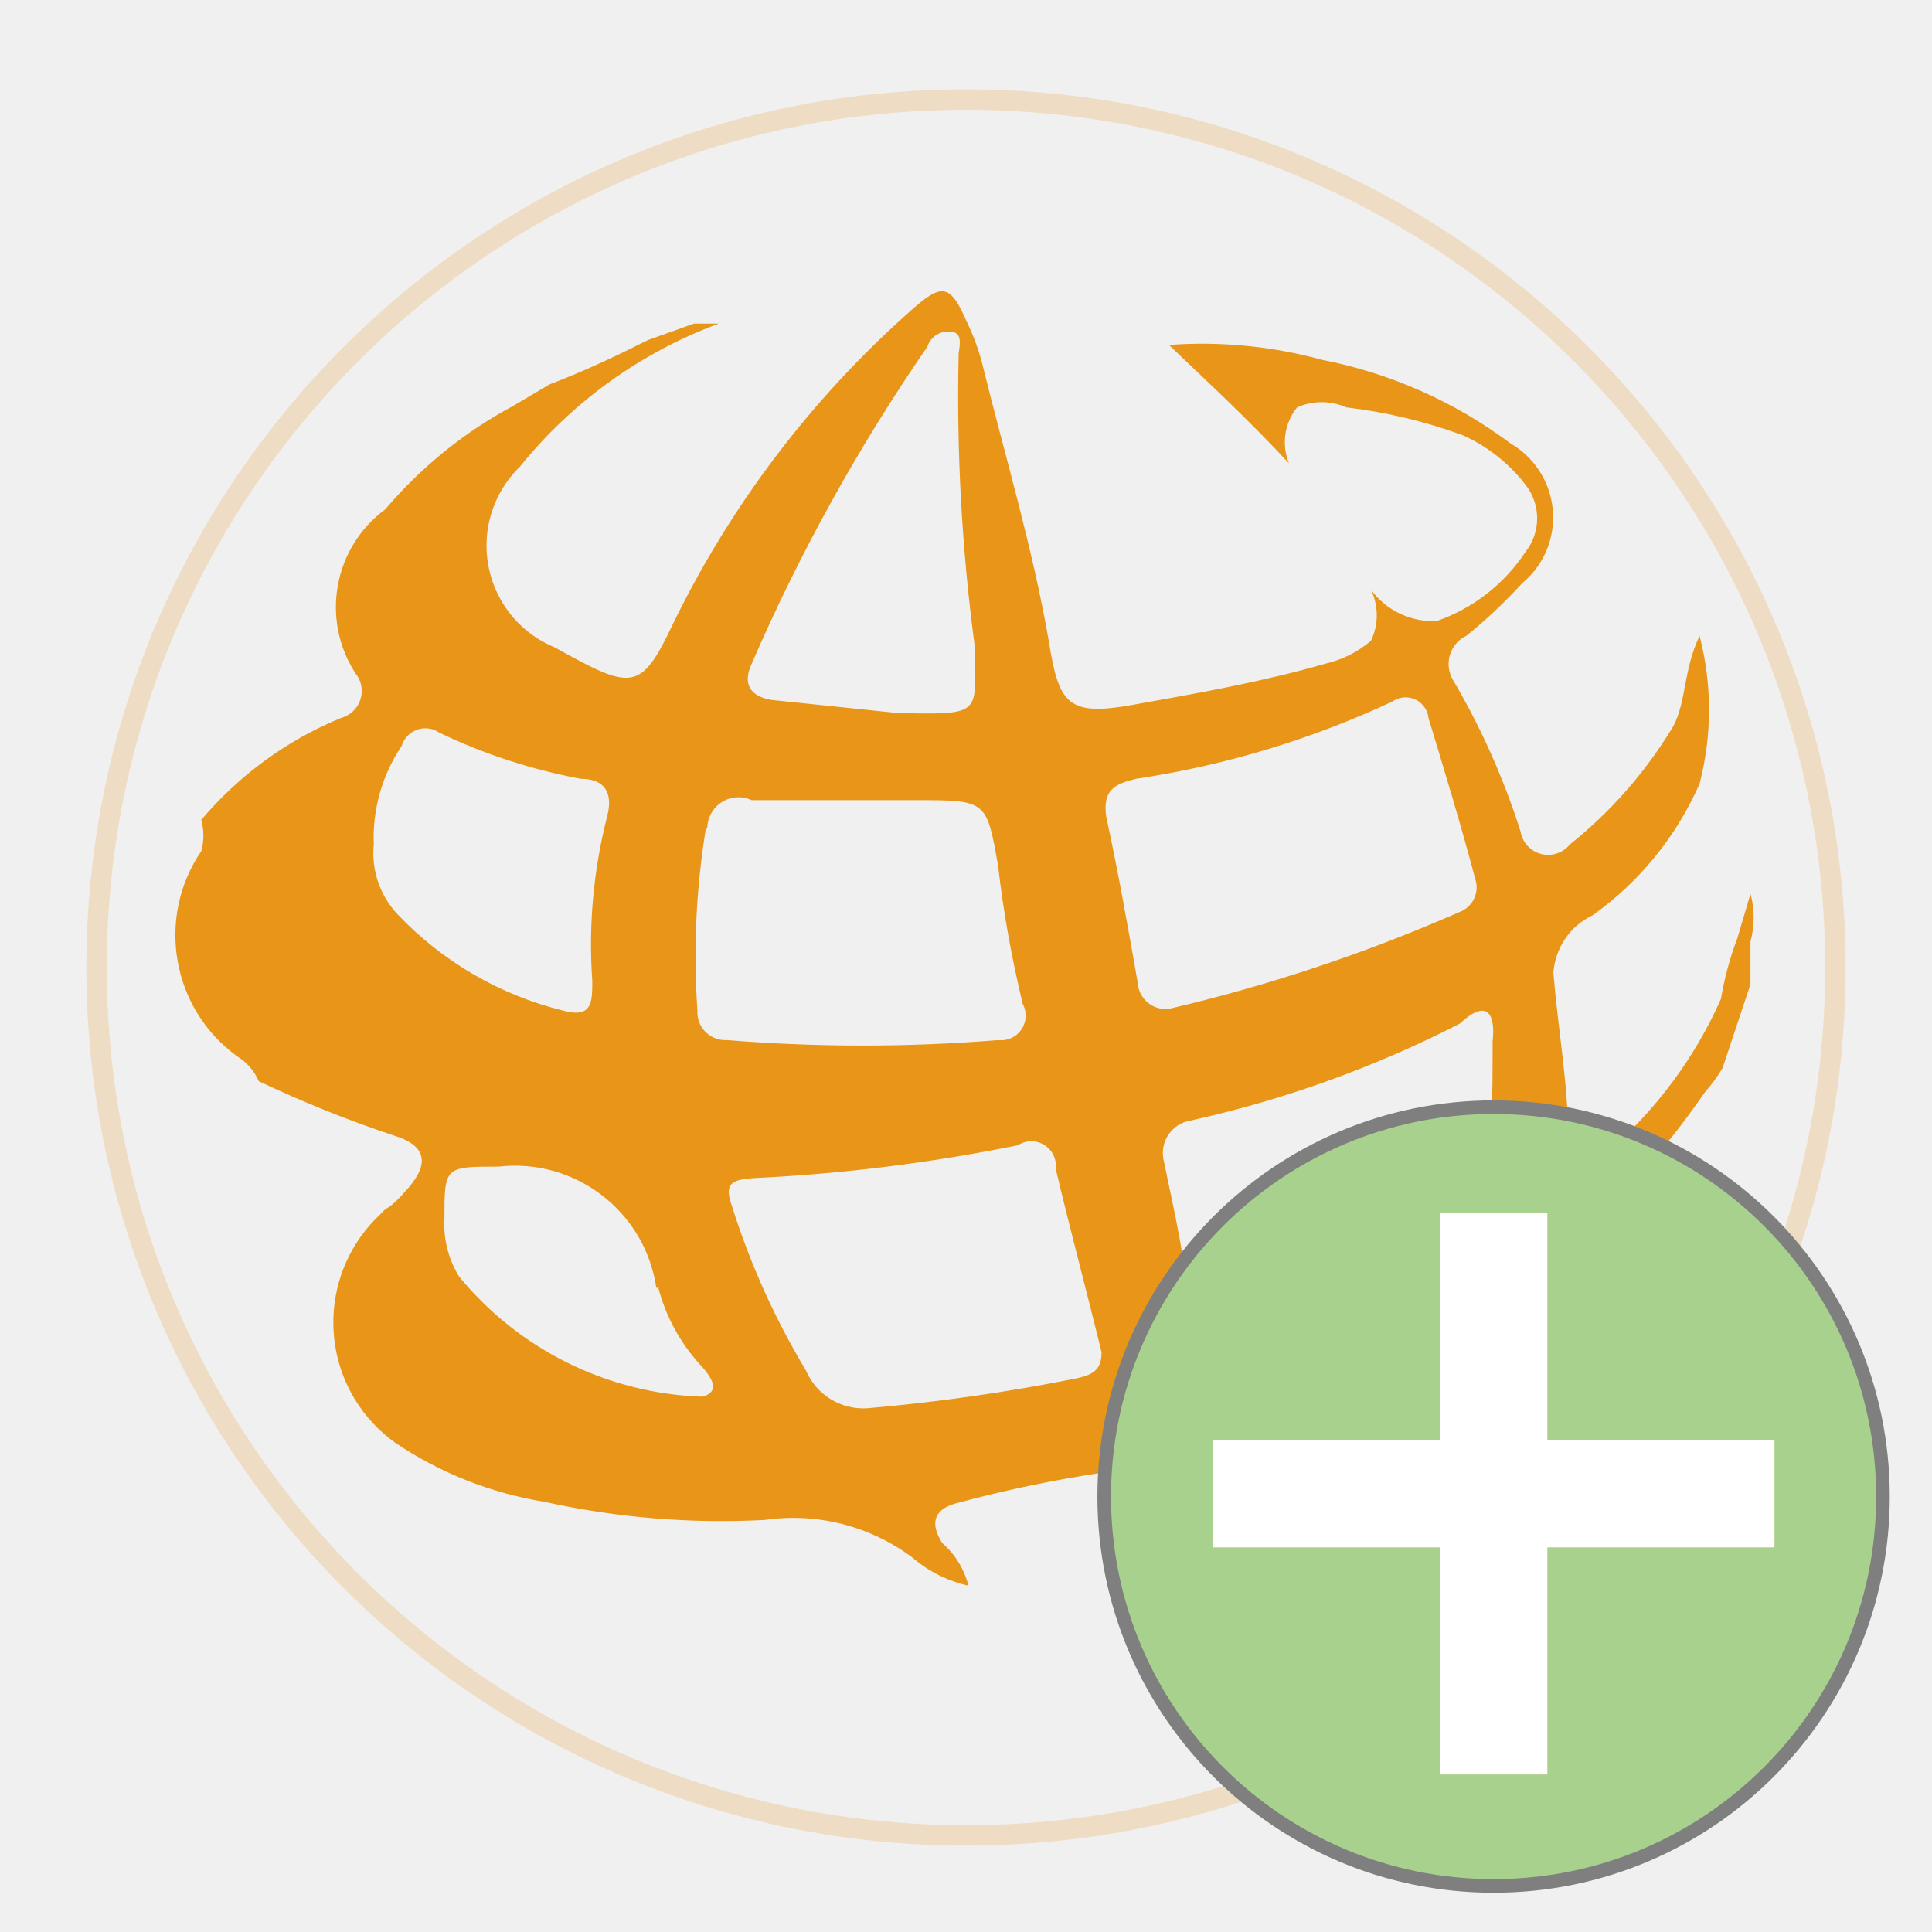
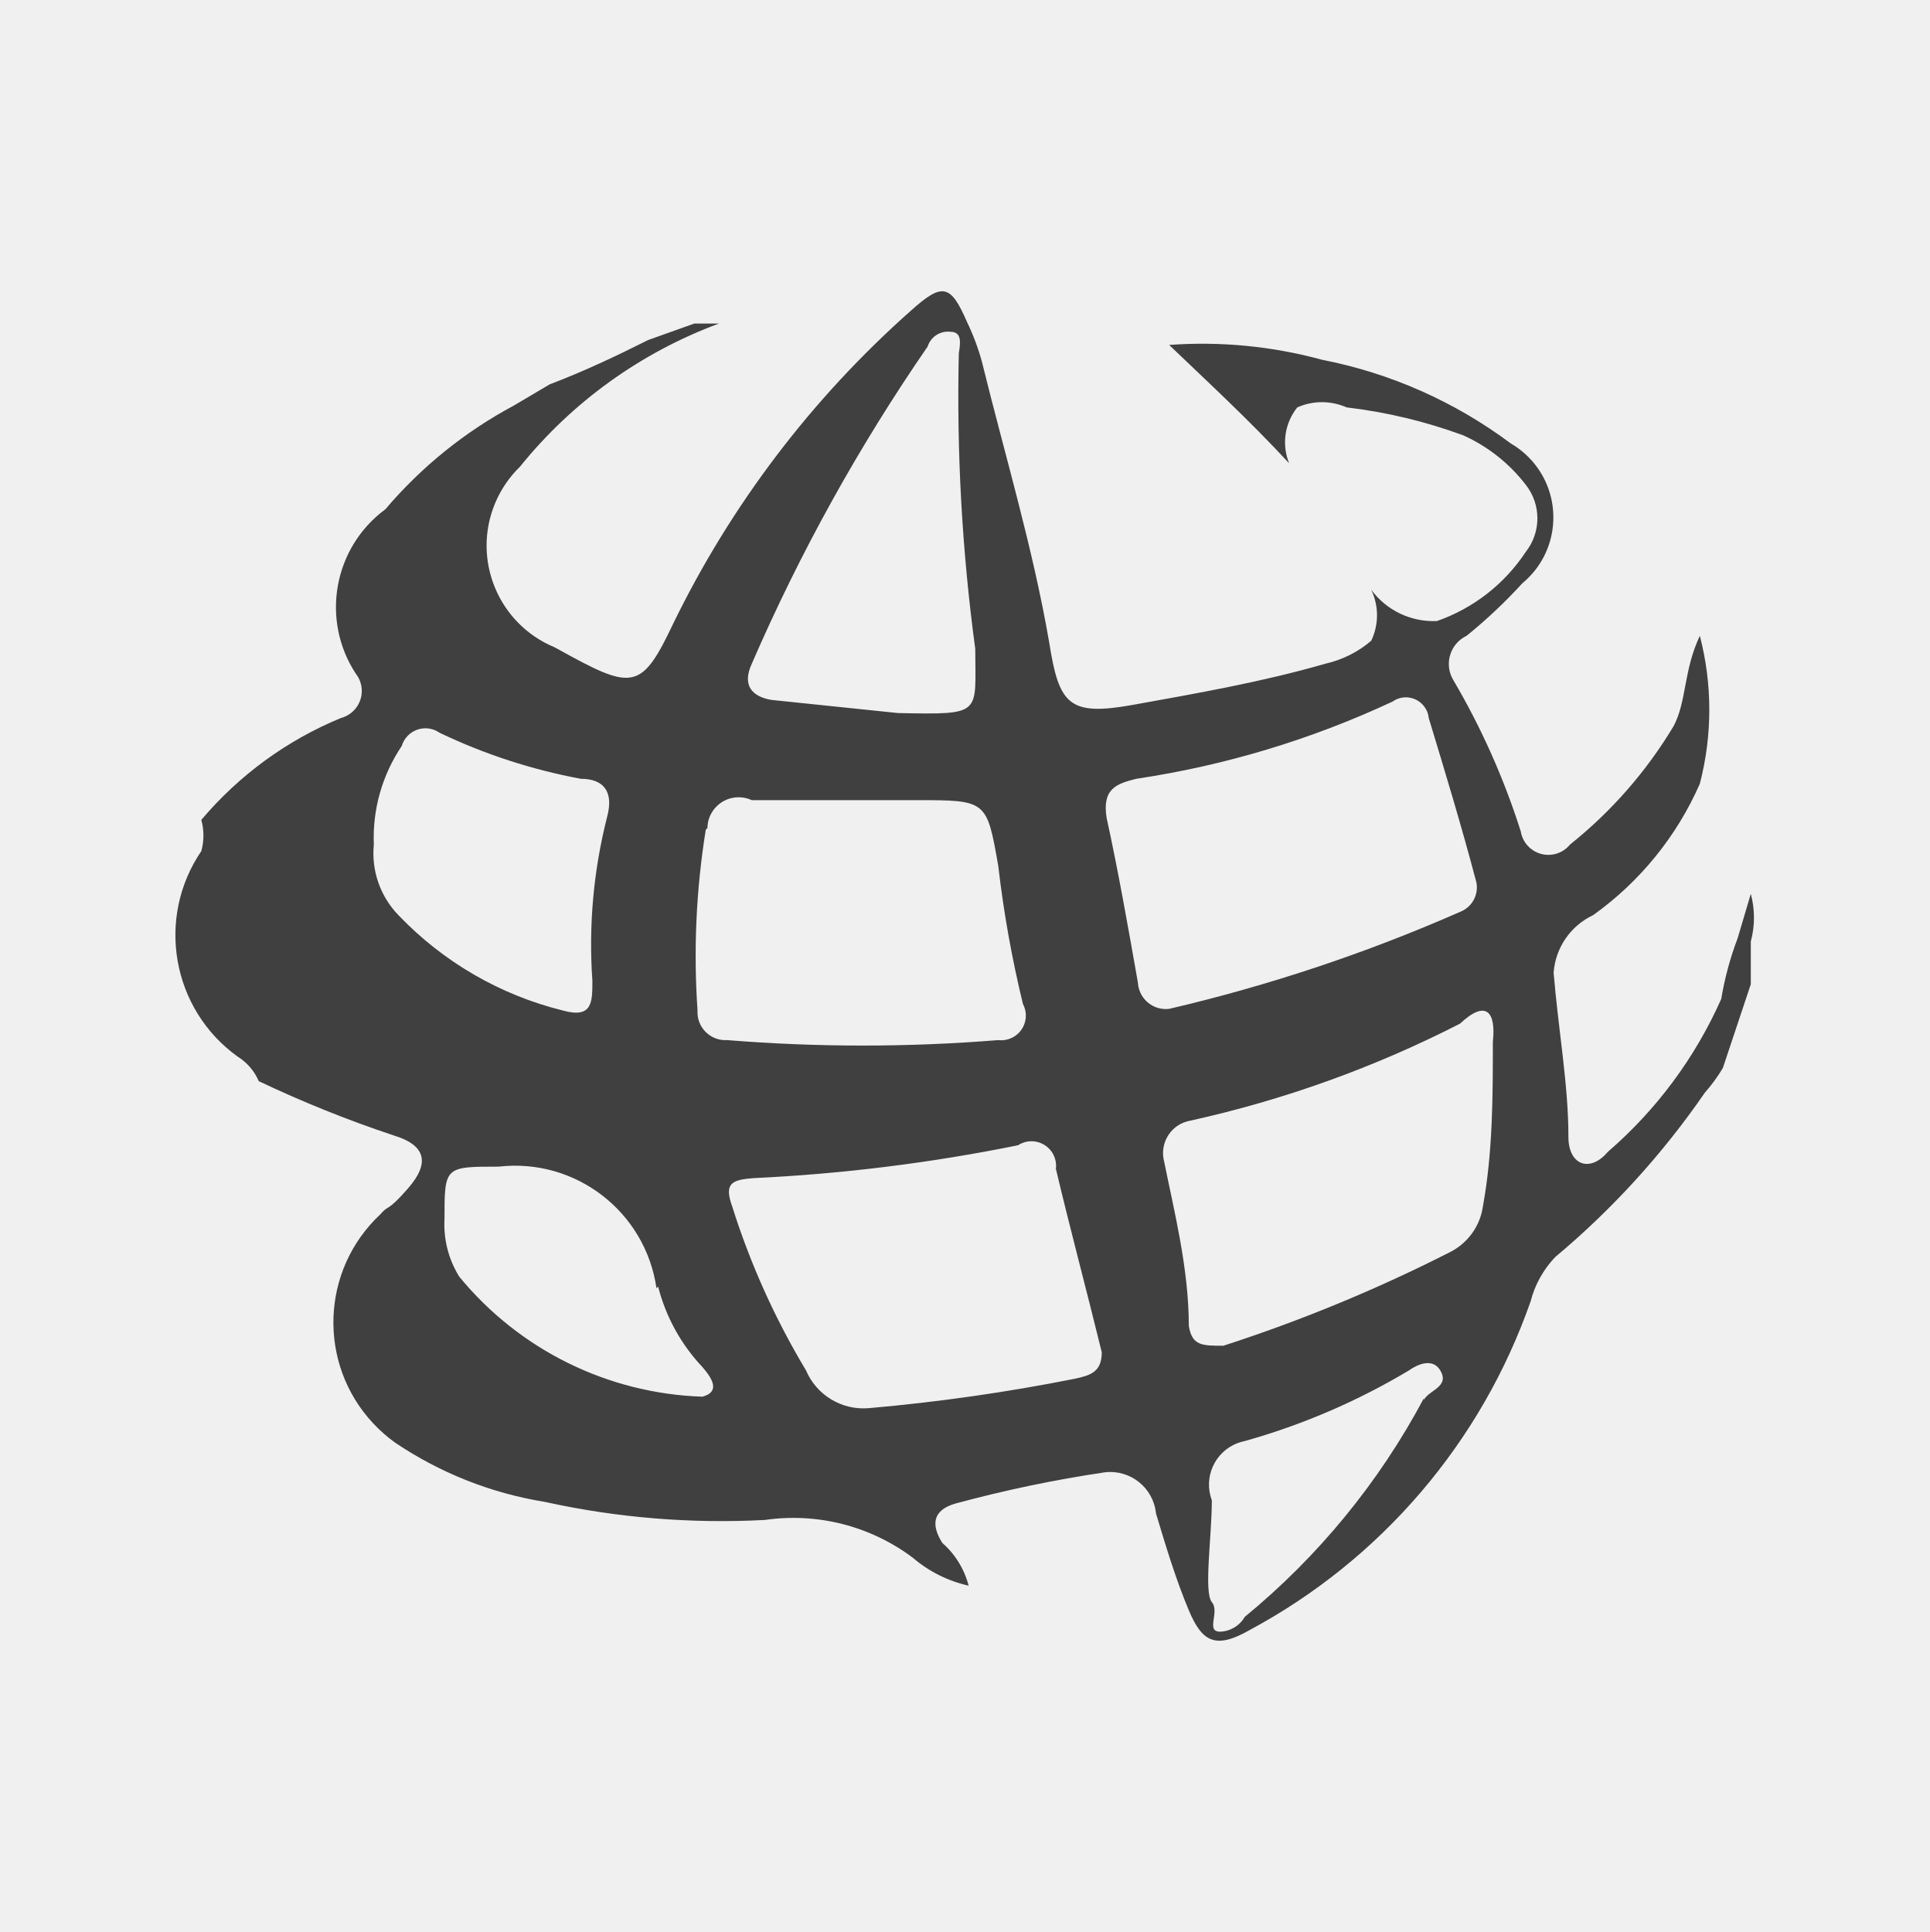
- <svg xmlns="http://www.w3.org/2000/svg" width="650" height="650" xml:space="preserve" overflow="hidden">
+ <svg xmlns="http://www.w3.org/2000/svg" width="649" height="650" xml:space="preserve" overflow="hidden">
  <defs>
    <clipPath id="clip0">
-       <rect x="2474" y="467" width="650" height="650" />
+       <rect x="1522" y="1488" width="649" height="650" />
    </clipPath>
  </defs>
-   <g clip-path="url(#clip0)" transform="translate(-2474 -467)">
-     <path d="M2541.72 753.343C2526.39 775.872 2531.79 806.51 2553.89 822.452 2557.07 824.414 2559.57 827.309 2561.05 830.745 2575.79 837.747 2590.93 843.841 2606.39 848.993 2617.44 852.31 2618.54 858.391 2611.37 866.684 2604.18 874.977 2604.74 872.213 2601.96 875.531 2581.88 894.274 2580.77 925.76 2599.52 945.86 2601.77 948.273 2604.25 950.46 2606.94 952.381 2622.08 962.579 2639.23 969.371 2657.24 972.285 2681.54 977.639 2706.45 979.685 2731.3 978.368 2748.92 975.817 2766.82 980.394 2781.05 991.084 2786.45 995.699 2792.9 998.927 2799.83 1000.48 2798.39 994.914 2795.32 989.906 2790.99 986.108 2787.13 980.027 2787.68 975.051 2795.42 972.839 2811.96 968.355 2828.76 964.847 2845.72 962.333 2854.22 961.375 2861.88 967.483 2862.83 975.98 2862.85 976.037 2862.85 976.097 2862.85 976.156 2866.18 987.213 2869.49 998.272 2873.9 1008.78 2878.33 1019.28 2882.76 1022.05 2894.36 1015.41 2938.59 991.673 2972.31 952.22 2988.87 904.833 2990.31 899.229 2993.17 894.087 2997.16 889.905 3016.37 873.838 3033.29 855.239 3047.48 834.616 3049.75 832.047 3051.78 829.271 3053.54 826.323L3062.93 798.126 3062.93 783.75C3064.36 778.498 3064.36 772.969 3062.93 767.717L3058.52 782.645C3056 789.262 3054.16 796.116 3052.99 803.102 3044.23 822.844 3031.21 840.402 3014.86 854.52 3008.78 861.708 3001.59 858.944 3001.59 849.544 3001.59 831.852 2998.28 814.159 2996.61 794.255 2997.22 785.881 3002.29 778.481 3009.88 774.905 3025.62 763.672 3038.04 748.388 3045.8 730.673 3050.04 714.358 3050.04 697.229 3045.8 680.914 3040.29 692.525 3041.39 703.03 3036.96 711.323 3027.82 726.559 3016.03 740.04 3002.14 751.13 2998.88 755.165 2992.96 755.791 2988.93 752.524 2987.13 751.067 2985.92 748.995 2985.56 746.706 2979.92 728.96 2972.33 711.898 2962.89 695.842 2959.88 690.885 2961.45 684.422 2966.41 681.406 2966.71 681.228 2967.01 681.063 2967.33 680.914 2974.03 675.499 2980.3 669.584 2986.11 663.221 2998.35 653.097 3000.04 634.973 2989.93 622.741 2987.77 620.134 2985.18 617.929 2982.25 616.225 2963.45 602.159 2941.71 592.521 2918.68 588.029 2901.95 583.47 2884.57 581.789 2867.28 583.053 2880.54 595.768 2893.81 607.932 2907.64 622.86 2905.09 616.556 2906.13 609.368 2910.39 604.061 2915.67 601.72 2921.69 601.72 2926.97 604.061 2940.38 605.644 2953.54 608.797 2966.22 613.462 2974.47 617.186 2981.68 622.881 2987.21 630.048 2992.47 636.687 2992.47 646.077 2987.21 652.717 2980.07 663.516 2969.59 671.673 2957.38 675.938 2948.71 676.346 2940.42 672.405 2935.26 665.433 2937.85 670.854 2937.85 677.152 2935.26 682.573 2930.81 686.376 2925.49 689.032 2919.79 690.312 2898.77 696.394 2876.68 700.264 2855.11 704.135 2833.57 708.006 2830.24 704.135 2826.93 683.125 2821.4 651.057 2812.01 620.096 2804.27 588.582 2803.01 584.017 2801.34 579.576 2799.28 575.313 2793.77 562.596 2790.99 562.042 2780.5 571.442 2747.1 601.022 2719.85 636.907 2700.34 677.044 2690.4 698.052 2687.09 699.159 2666.63 688.1L2660.57 684.783C2641.65 676.954 2632.68 655.286 2640.51 636.384 2642.46 631.713 2645.32 627.486 2648.95 623.967 2666.5 602.203 2689.62 585.585 2715.82 575.864L2715.82 575.864 2707.53 575.864 2692.05 581.394C2681.01 586.923 2670.51 591.9 2658.89 596.322L2646.74 603.51C2630.31 612.314 2615.7 624.13 2603.63 638.341 2586.18 651.222 2581.81 675.476 2593.67 693.63 2596.89 697.698 2596.21 703.609 2592.14 706.836 2591.12 707.641 2589.96 708.229 2588.7 708.557 2570.51 716.053 2554.42 727.81 2541.72 742.838 2542.67 746.276 2542.67 749.903 2541.72 753.343ZM2952.95 937.454C2937.92 965.697 2917.43 990.689 2892.71 1010.99 2890.99 1013.97 2887.85 1015.85 2884.42 1015.96 2879.43 1015.96 2884.42 1009.33 2881.64 1006.01 2878.88 1002.69 2881.64 983.896 2881.64 971.732 2878.73 964.017 2882.64 955.406 2890.35 952.5 2891.12 952.212 2891.9 951.987 2892.71 951.828 2912.11 946.39 2930.68 938.396 2947.97 928.053 2947.97 928.056 2955.15 922.526 2958.48 928.056 2961.79 933.583 2954.6 934.69 2952.95 938.007ZM2976.17 817.476C2976.17 835.721 2976.17 854.52 2972.84 872.765 2971.93 879.431 2967.79 885.219 2961.79 888.246 2937.24 900.741 2911.73 911.278 2885.52 919.76 2878.33 919.76 2875.02 919.76 2873.9 913.126 2873.9 893.775 2868.94 874.423 2865.61 857.837 2864.02 851.947 2867.48 845.866 2873.37 844.256 2873.73 844.157 2874.09 844.078 2874.47 844.017 2905.94 837.064 2936.41 826.102 2965.12 811.395 2973.96 803.102 2977.27 807.524 2976.17 817.476ZM2856.22 729.015C2886.07 724.559 2915.1 715.805 2942.45 703.03 2945.93 700.564 2950.76 701.397 2953.22 704.888 2954.01 705.974 2954.48 707.236 2954.6 708.557 2960.14 726.803 2965.67 745.048 2970.63 763.846 2971.46 768.067 2969.13 772.266 2965.12 773.798 2933.57 787.666 2900.83 798.586 2867.28 806.419 2862.13 807.036 2857.45 803.359 2856.83 798.204 2856.81 797.994 2856.79 797.785 2856.77 797.572 2853.46 778.774 2850.15 759.977 2846.27 742.284 2844.62 732.332 2849.6 730.673 2856.22 729.015ZM2829.14 860.049C2834.12 881.058 2839.63 901.515 2844.62 921.972 2844.62 928.607 2840.74 929.714 2835.77 930.819 2812.75 935.409 2789.51 938.733 2766.12 940.771 2757.13 941.492 2748.67 936.372 2745.13 928.056 2734.69 910.665 2726.34 892.109 2720.25 872.765 2717.48 865.025 2720.25 863.92 2727.44 863.366 2757.34 861.956 2787.09 858.259 2816.44 852.31 2820.25 849.805 2825.41 850.884 2827.91 854.719 2829.03 856.456 2829.48 858.556 2829.14 860.603ZM2726.89 690.312C2743.09 652.911 2762.9 617.174 2786.03 583.606 2787.07 580.295 2790.31 578.202 2793.77 578.63 2797.63 578.63 2797.08 582.499 2796.53 585.816 2795.76 619.084 2797.61 652.361 2802.06 685.337 2802.06 707.453 2804.82 707.453 2776.09 706.899L2733.51 702.477C2726.89 701.37 2723.56 697.501 2726.89 690.312ZM2711.96 745.601C2712.03 739.8 2716.8 735.155 2722.59 735.227 2724.07 735.244 2725.53 735.577 2726.89 736.203L2782.15 736.203C2805.92 736.203 2805.92 736.203 2809.8 758.319 2811.6 773.953 2814.38 789.462 2818.09 804.761 2820.25 808.795 2818.75 813.824 2814.72 815.994 2813.21 816.804 2811.5 817.128 2809.8 816.925 2779.44 819.381 2748.94 819.381 2718.6 816.925 2713.41 817.239 2708.95 813.294 2708.64 808.112 2708.61 807.732 2708.61 807.353 2708.64 806.973 2707.24 786.66 2708.17 766.256 2711.41 746.155ZM2695.38 899.856C2697.97 910.014 2703.1 919.34 2710.31 926.948 2713.62 930.819 2716.37 935.242 2710.31 936.9 2678.5 935.852 2648.69 921.143 2628.5 896.539 2624.9 890.753 2623.16 883.998 2623.52 877.189 2623.52 859.496 2623.52 859.496 2641.76 859.496 2667.61 856.539 2691.1 874.663 2694.83 900.41ZM2609.15 717.958C2610.46 713.568 2615.08 711.067 2619.47 712.371 2620.32 712.625 2621.13 713.018 2621.87 713.534 2636.97 720.758 2652.95 725.963 2669.41 729.015 2677.15 729.015 2680.46 733.437 2678.25 741.73 2673.65 759.776 2671.95 778.443 2673.27 797.021 2673.27 804.207 2673.27 809.737 2663.32 806.973 2642.22 801.751 2623.06 790.628 2608.04 774.905 2601.92 768.591 2598.88 759.891 2599.75 751.13 2599.26 739.353 2602.57 727.729 2609.15 717.958Z" fill="#E99517" fill-rule="evenodd" />
-     <path d="M2506.5 792.5C2506.5 631.233 2637.46 500.5 2799 500.5 2960.54 500.5 3091.5 631.233 3091.5 792.5 3091.5 953.767 2960.54 1084.5 2799 1084.5 2637.46 1084.5 2506.5 953.767 2506.5 792.5Z" stroke="#E99517" stroke-width="6.875" stroke-miterlimit="8" stroke-opacity="0.2" fill="none" fill-rule="evenodd" />
-     <path d="M2845.5 970.5C2845.5 898.151 2904.15 839.5 2976.5 839.5L2976.5 839.5C3048.85 839.5 3107.5 898.151 3107.5 970.5L3107.5 970.5C3107.5 1042.85 3048.85 1101.5 2976.5 1101.5L2976.5 1101.5C2904.15 1101.5 2845.5 1042.85 2845.5 970.5Z" stroke="#7F7F7F" stroke-width="4.583" stroke-miterlimit="8" fill="#A9D18E" fill-rule="evenodd" />
-     <path d="M2882 951.405 2958.41 951.405 2958.41 875 2994.59 875 2994.59 951.405 3071 951.405 3071 987.595 2994.59 987.595 2994.59 1064 2958.41 1064 2958.41 987.595 2882 987.595Z" fill="#FFFFFF" fill-rule="evenodd" />
+   <g clip-path="url(#clip0)" transform="translate(-1522 -1488)">
+     <path d="M1589.72 1774.34C1574.39 1796.87 1579.79 1827.51 1601.89 1843.45 1605.07 1845.41 1607.57 1848.31 1609.05 1851.75 1623.79 1858.75 1638.93 1864.84 1654.39 1869.99 1665.44 1873.31 1666.54 1879.39 1659.37 1887.68 1652.18 1895.98 1652.74 1893.21 1649.96 1896.53 1629.88 1915.27 1628.77 1946.76 1647.52 1966.86 1649.77 1969.27 1652.25 1971.46 1654.94 1973.38 1670.08 1983.58 1687.23 1990.37 1705.24 1993.29 1729.54 1998.64 1754.45 2000.69 1779.3 1999.37 1796.92 1996.82 1814.82 2001.39 1829.05 2012.08 1834.45 2016.7 1840.9 2019.93 1847.83 2021.48 1846.39 2015.91 1843.32 2010.91 1838.99 2007.11 1835.13 2001.03 1835.68 1996.05 1843.42 1993.84 1859.96 1989.36 1876.76 1985.85 1893.72 1983.33 1902.22 1982.38 1909.88 1988.48 1910.83 1996.98 1910.85 1997.04 1910.85 1997.1 1910.85 1997.16 1914.18 2008.21 1917.49 2019.27 1921.9 2029.78 1926.33 2040.28 1930.76 2043.05 1942.36 2036.41 1986.59 2012.67 2020.31 1973.22 2036.87 1925.83 2038.31 1920.23 2041.17 1915.09 2045.16 1910.91 2064.37 1894.84 2081.29 1876.24 2095.48 1855.62 2097.75 1853.05 2099.78 1850.27 2101.54 1847.32L2110.94 1819.13 2110.94 1804.75C2112.36 1799.5 2112.36 1793.97 2110.94 1788.72L2106.52 1803.64C2104 1810.26 2102.16 1817.12 2100.99 1824.1 2092.23 1843.84 2079.21 1861.4 2062.86 1875.52 2056.78 1882.71 2049.59 1879.94 2049.59 1870.54 2049.59 1852.85 2046.28 1835.16 2044.61 1815.26 2045.22 1806.88 2050.29 1799.48 2057.88 1795.91 2073.62 1784.67 2086.04 1769.39 2093.8 1751.67 2098.04 1735.36 2098.04 1718.23 2093.8 1701.91 2088.29 1713.53 2089.39 1724.03 2084.96 1732.32 2075.82 1747.56 2064.03 1761.04 2050.14 1772.13 2046.88 1776.16 2040.96 1776.79 2036.93 1773.52 2035.13 1772.07 2033.92 1769.99 2033.56 1767.71 2027.92 1749.96 2020.33 1732.9 2010.89 1716.84 2007.88 1711.89 2009.45 1705.42 2014.41 1702.41 2014.71 1702.23 2015.01 1702.06 2015.33 1701.91 2022.03 1696.5 2028.3 1690.58 2034.11 1684.22 2046.35 1674.1 2048.04 1655.97 2037.93 1643.74 2035.77 1641.13 2033.18 1638.93 2030.25 1637.23 2011.45 1623.16 1989.71 1613.52 1966.68 1609.03 1949.95 1604.47 1932.57 1602.79 1915.28 1604.05 1928.54 1616.77 1941.81 1628.93 1955.64 1643.86 1953.09 1637.56 1954.13 1630.37 1958.39 1625.06 1963.67 1622.72 1969.69 1622.72 1974.97 1625.06 1988.38 1626.64 2001.54 1629.8 2014.22 1634.46 2022.47 1638.19 2029.68 1643.88 2035.21 1651.05 2040.47 1657.69 2040.47 1667.08 2035.21 1673.72 2028.07 1684.52 2017.59 1692.67 2005.38 1696.94 1996.71 1697.35 1988.42 1693.4 1983.26 1686.43 1985.85 1691.85 1985.85 1698.15 1983.26 1703.57 1978.81 1707.38 1973.49 1710.03 1967.79 1711.31 1946.77 1717.39 1924.68 1721.26 1903.11 1725.14 1881.57 1729.01 1878.24 1725.14 1874.93 1704.12 1869.4 1672.06 1860.01 1641.1 1852.27 1609.58 1851.01 1605.02 1849.34 1600.58 1847.28 1596.31 1841.77 1583.6 1838.99 1583.04 1828.5 1592.44 1795.1 1622.02 1767.85 1657.91 1748.34 1698.04 1738.4 1719.05 1735.09 1720.16 1714.63 1709.1L1708.57 1705.78C1689.65 1697.95 1680.68 1676.29 1688.51 1657.38 1690.46 1652.71 1693.32 1648.49 1696.95 1644.97 1714.5 1623.2 1737.62 1606.58 1763.82 1596.86L1763.82 1596.86 1755.53 1596.86 1740.05 1602.39C1729.01 1607.92 1718.51 1612.9 1706.89 1617.32L1694.74 1624.51C1678.31 1633.31 1663.7 1645.13 1651.63 1659.34 1634.18 1672.22 1629.81 1696.48 1641.67 1714.63 1644.89 1718.7 1644.21 1724.61 1640.14 1727.84 1639.12 1728.64 1637.96 1729.23 1636.7 1729.56 1618.51 1737.05 1602.42 1748.81 1589.72 1763.84 1590.67 1767.28 1590.67 1770.9 1589.72 1774.34ZM2000.95 1958.45C1985.92 1986.7 1965.43 2011.69 1940.71 2031.99 1938.99 2034.97 1935.85 2036.85 1932.42 2036.96 1927.43 2036.96 1932.42 2030.33 1929.64 2027.01 1926.88 2023.69 1929.64 2004.9 1929.64 1992.73 1926.73 1985.02 1930.64 1976.41 1938.35 1973.5 1939.12 1973.21 1939.9 1972.99 1940.71 1972.83 1960.11 1967.39 1978.68 1959.4 1995.97 1949.05 1995.97 1949.06 2003.15 1943.53 2006.48 1949.06 2009.79 1954.58 2002.6 1955.69 2000.95 1959.01ZM2024.17 1838.48C2024.17 1856.72 2024.17 1875.52 2020.84 1893.77 2019.93 1900.43 2015.79 1906.22 2009.79 1909.25 1985.24 1921.74 1959.73 1932.28 1933.52 1940.76 1926.33 1940.76 1923.02 1940.76 1921.9 1934.13 1921.9 1914.78 1916.94 1895.42 1913.61 1878.84 1912.02 1872.95 1915.48 1866.87 1921.37 1865.26 1921.73 1865.16 1922.09 1865.08 1922.47 1865.02 1953.94 1858.06 1984.41 1847.1 2013.12 1832.4 2021.96 1824.1 2025.27 1828.52 2024.17 1838.48ZM1904.22 1750.02C1934.07 1745.56 1963.1 1736.81 1990.45 1724.03 1993.93 1721.56 1998.77 1722.4 2001.22 1725.89 2002.01 1726.97 2002.48 1728.24 2002.6 1729.56 2008.14 1747.8 2013.67 1766.05 2018.63 1784.85 2019.46 1789.07 2017.13 1793.27 2013.12 1794.8 1981.57 1808.67 1948.83 1819.59 1915.28 1827.42 1910.13 1828.04 1905.45 1824.36 1904.83 1819.2 1904.81 1818.99 1904.79 1818.79 1904.77 1818.57 1901.46 1799.77 1898.15 1780.98 1894.27 1763.28 1892.62 1753.33 1897.6 1751.67 1904.22 1750.02ZM1877.14 1881.05C1882.12 1902.06 1887.63 1922.52 1892.62 1942.97 1892.62 1949.61 1888.74 1950.71 1883.78 1951.82 1860.75 1956.41 1837.51 1959.73 1814.12 1961.77 1805.13 1962.49 1796.67 1957.37 1793.13 1949.06 1782.69 1931.67 1774.34 1913.11 1768.26 1893.77 1765.48 1886.03 1768.26 1884.92 1775.44 1884.37 1805.34 1882.96 1835.09 1879.26 1864.44 1873.31 1868.25 1870.81 1873.41 1871.88 1875.91 1875.72 1877.03 1877.46 1877.48 1879.56 1877.14 1881.6ZM1774.89 1711.31C1791.09 1673.91 1810.9 1638.17 1834.03 1604.61 1835.07 1601.3 1838.31 1599.2 1841.77 1599.63 1845.63 1599.63 1845.08 1603.5 1844.53 1606.82 1843.76 1640.08 1845.61 1673.36 1850.06 1706.34 1850.06 1728.45 1852.82 1728.45 1824.09 1727.9L1781.51 1723.48C1774.89 1722.37 1771.56 1718.5 1774.89 1711.31ZM1759.96 1766.6C1760.03 1760.8 1764.8 1756.16 1770.59 1756.23 1772.07 1756.24 1773.53 1756.58 1774.89 1757.2L1830.15 1757.2C1853.92 1757.2 1853.92 1757.2 1857.8 1779.32 1859.6 1794.95 1862.38 1810.46 1866.09 1825.76 1868.25 1829.8 1866.75 1834.82 1862.72 1836.99 1861.21 1837.8 1859.5 1838.13 1857.8 1837.93 1827.44 1840.38 1796.94 1840.38 1766.6 1837.93 1761.41 1838.24 1756.95 1834.29 1756.64 1829.11 1756.61 1828.73 1756.61 1828.35 1756.64 1827.97 1755.24 1807.66 1756.17 1787.26 1759.41 1767.15ZM1743.38 1920.86C1745.97 1931.01 1751.1 1940.34 1758.31 1947.95 1761.62 1951.82 1764.37 1956.24 1758.31 1957.9 1726.5 1956.85 1696.69 1942.14 1676.5 1917.54 1672.9 1911.75 1671.16 1905 1671.52 1898.19 1671.52 1880.5 1671.52 1880.5 1689.76 1880.5 1715.61 1877.54 1739.1 1895.66 1742.83 1921.41ZM1657.15 1738.96C1658.46 1734.57 1663.08 1732.07 1667.47 1733.37 1668.32 1733.63 1669.13 1734.02 1669.87 1734.53 1684.97 1741.76 1700.95 1746.96 1717.41 1750.02 1725.15 1750.02 1728.46 1754.44 1726.25 1762.73 1721.65 1780.78 1719.95 1799.44 1721.27 1818.02 1721.27 1825.21 1721.27 1830.74 1711.32 1827.97 1690.22 1822.75 1671.06 1811.63 1656.04 1795.91 1649.91 1789.59 1646.88 1780.89 1647.75 1772.13 1647.26 1760.35 1650.57 1748.73 1657.15 1738.96Z" fill="#404040" fill-rule="evenodd" />
  </g>
</svg>
